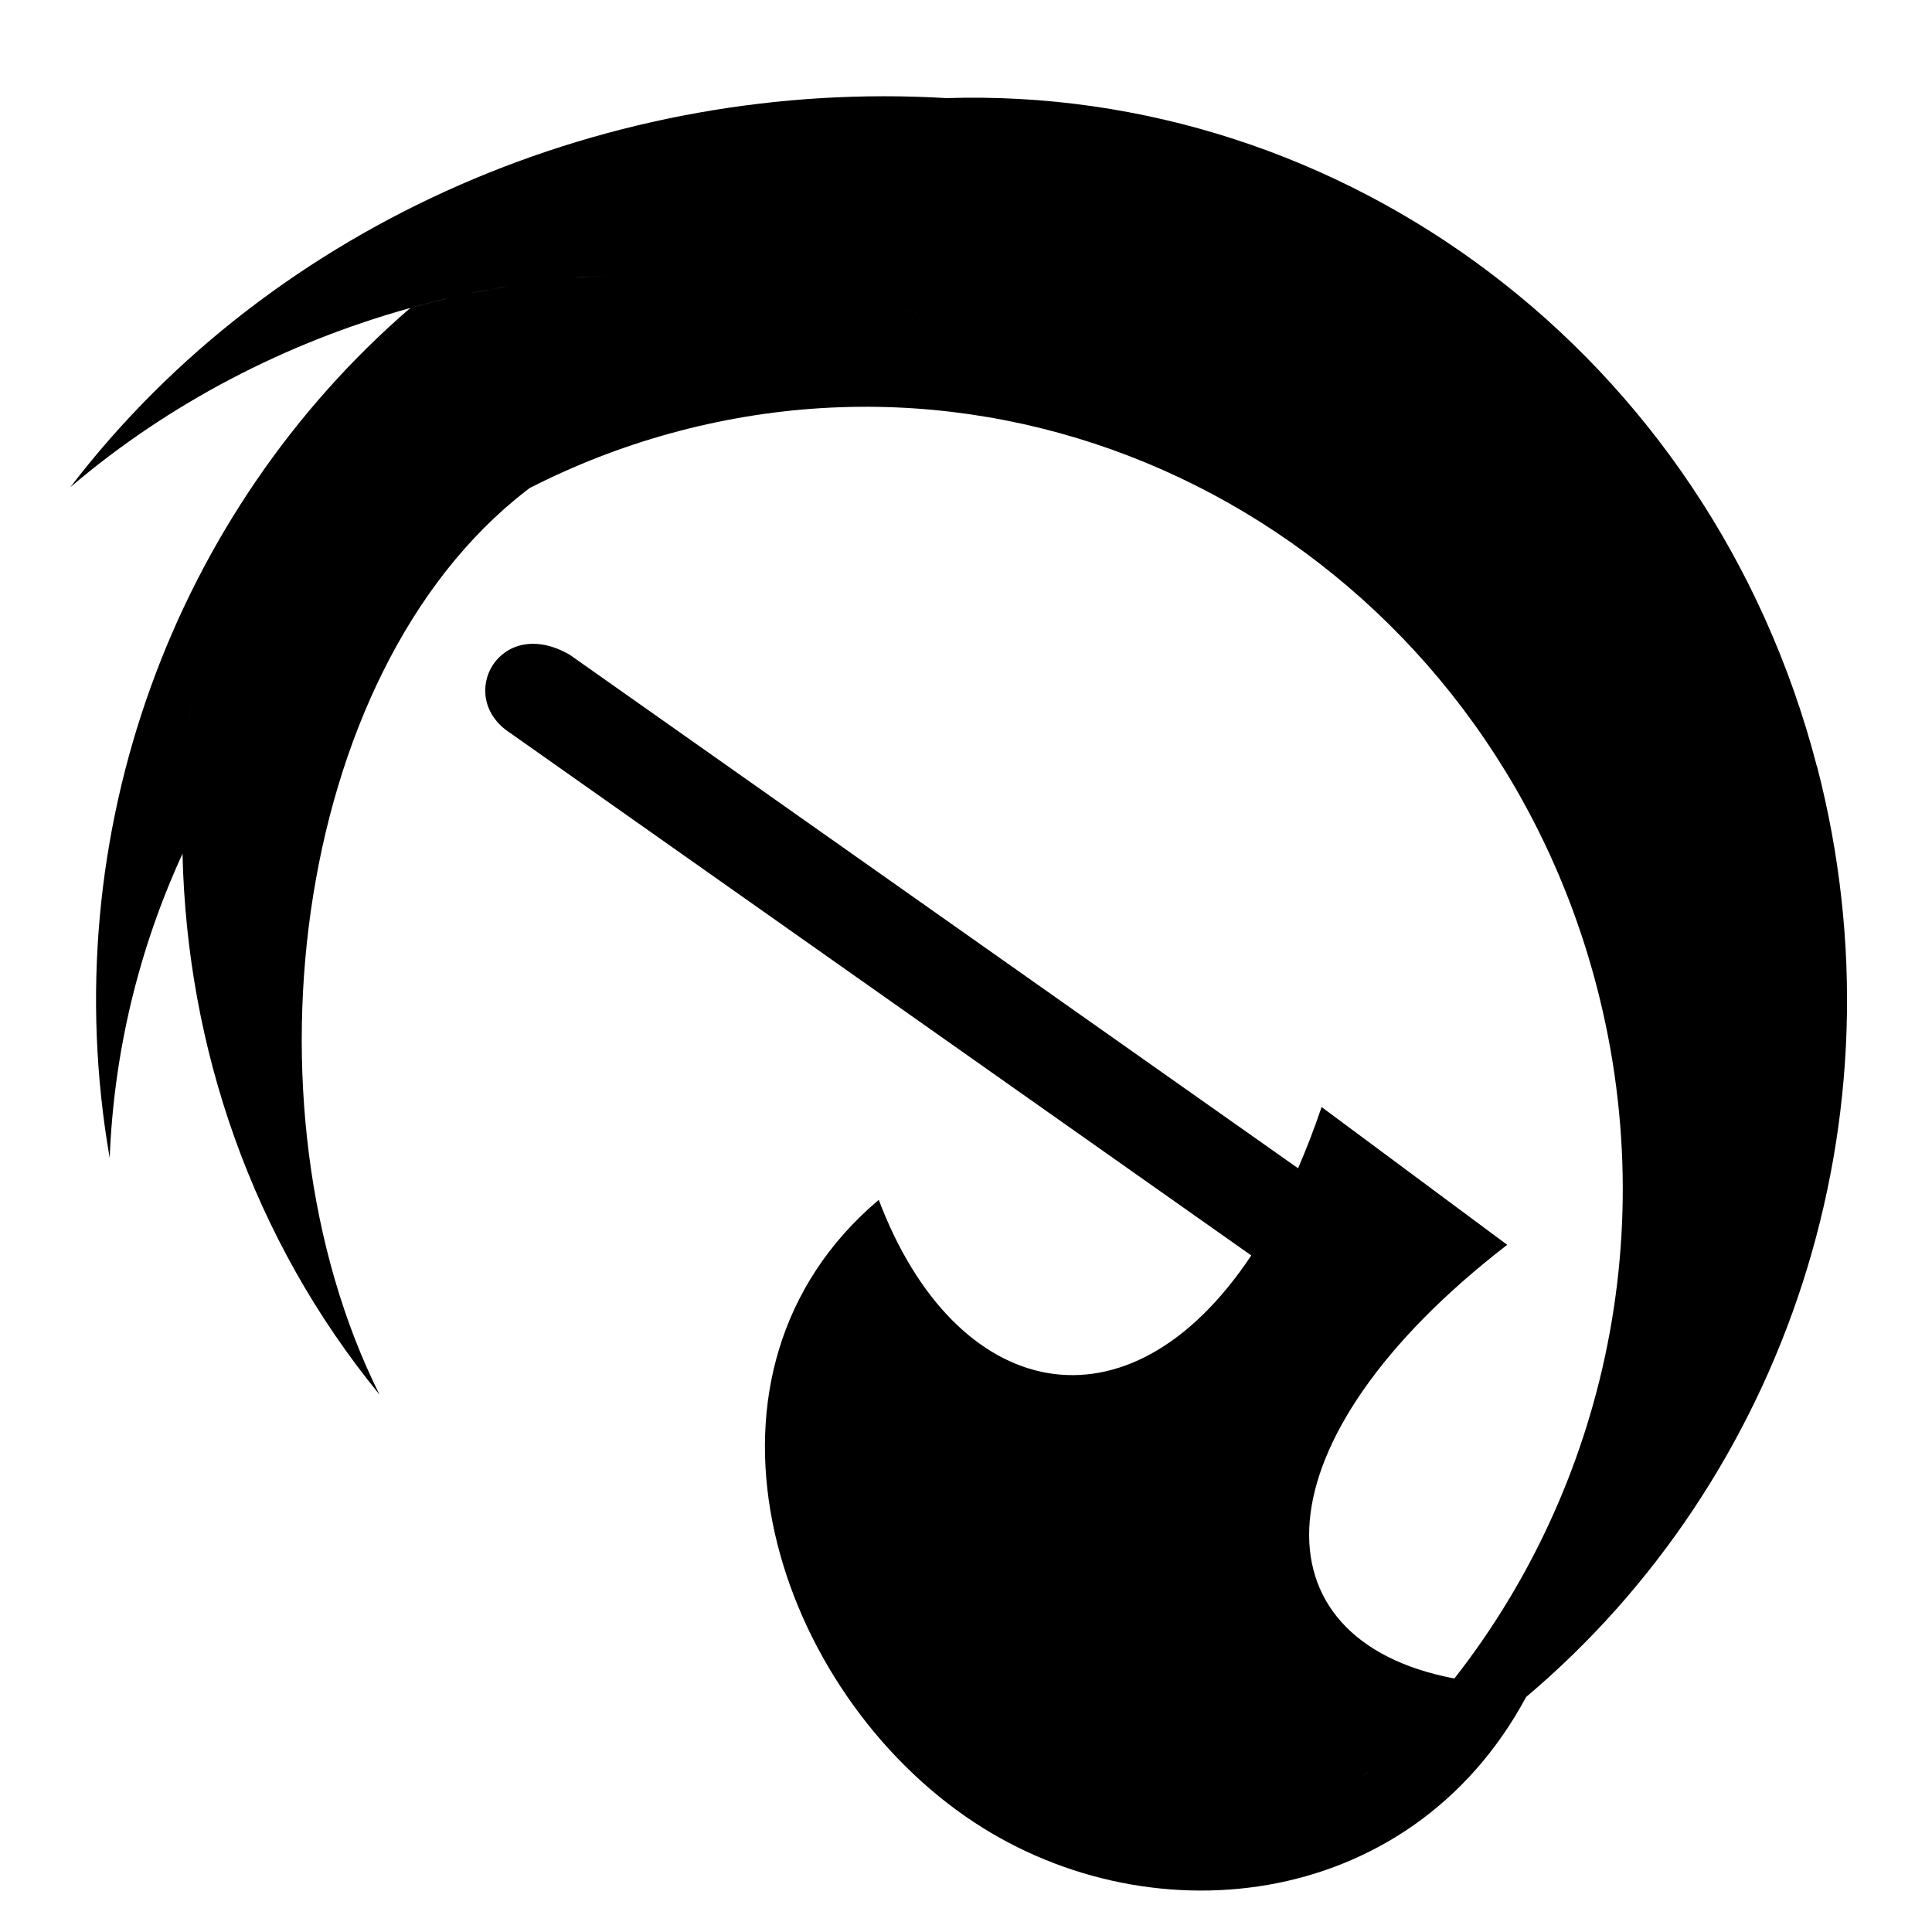
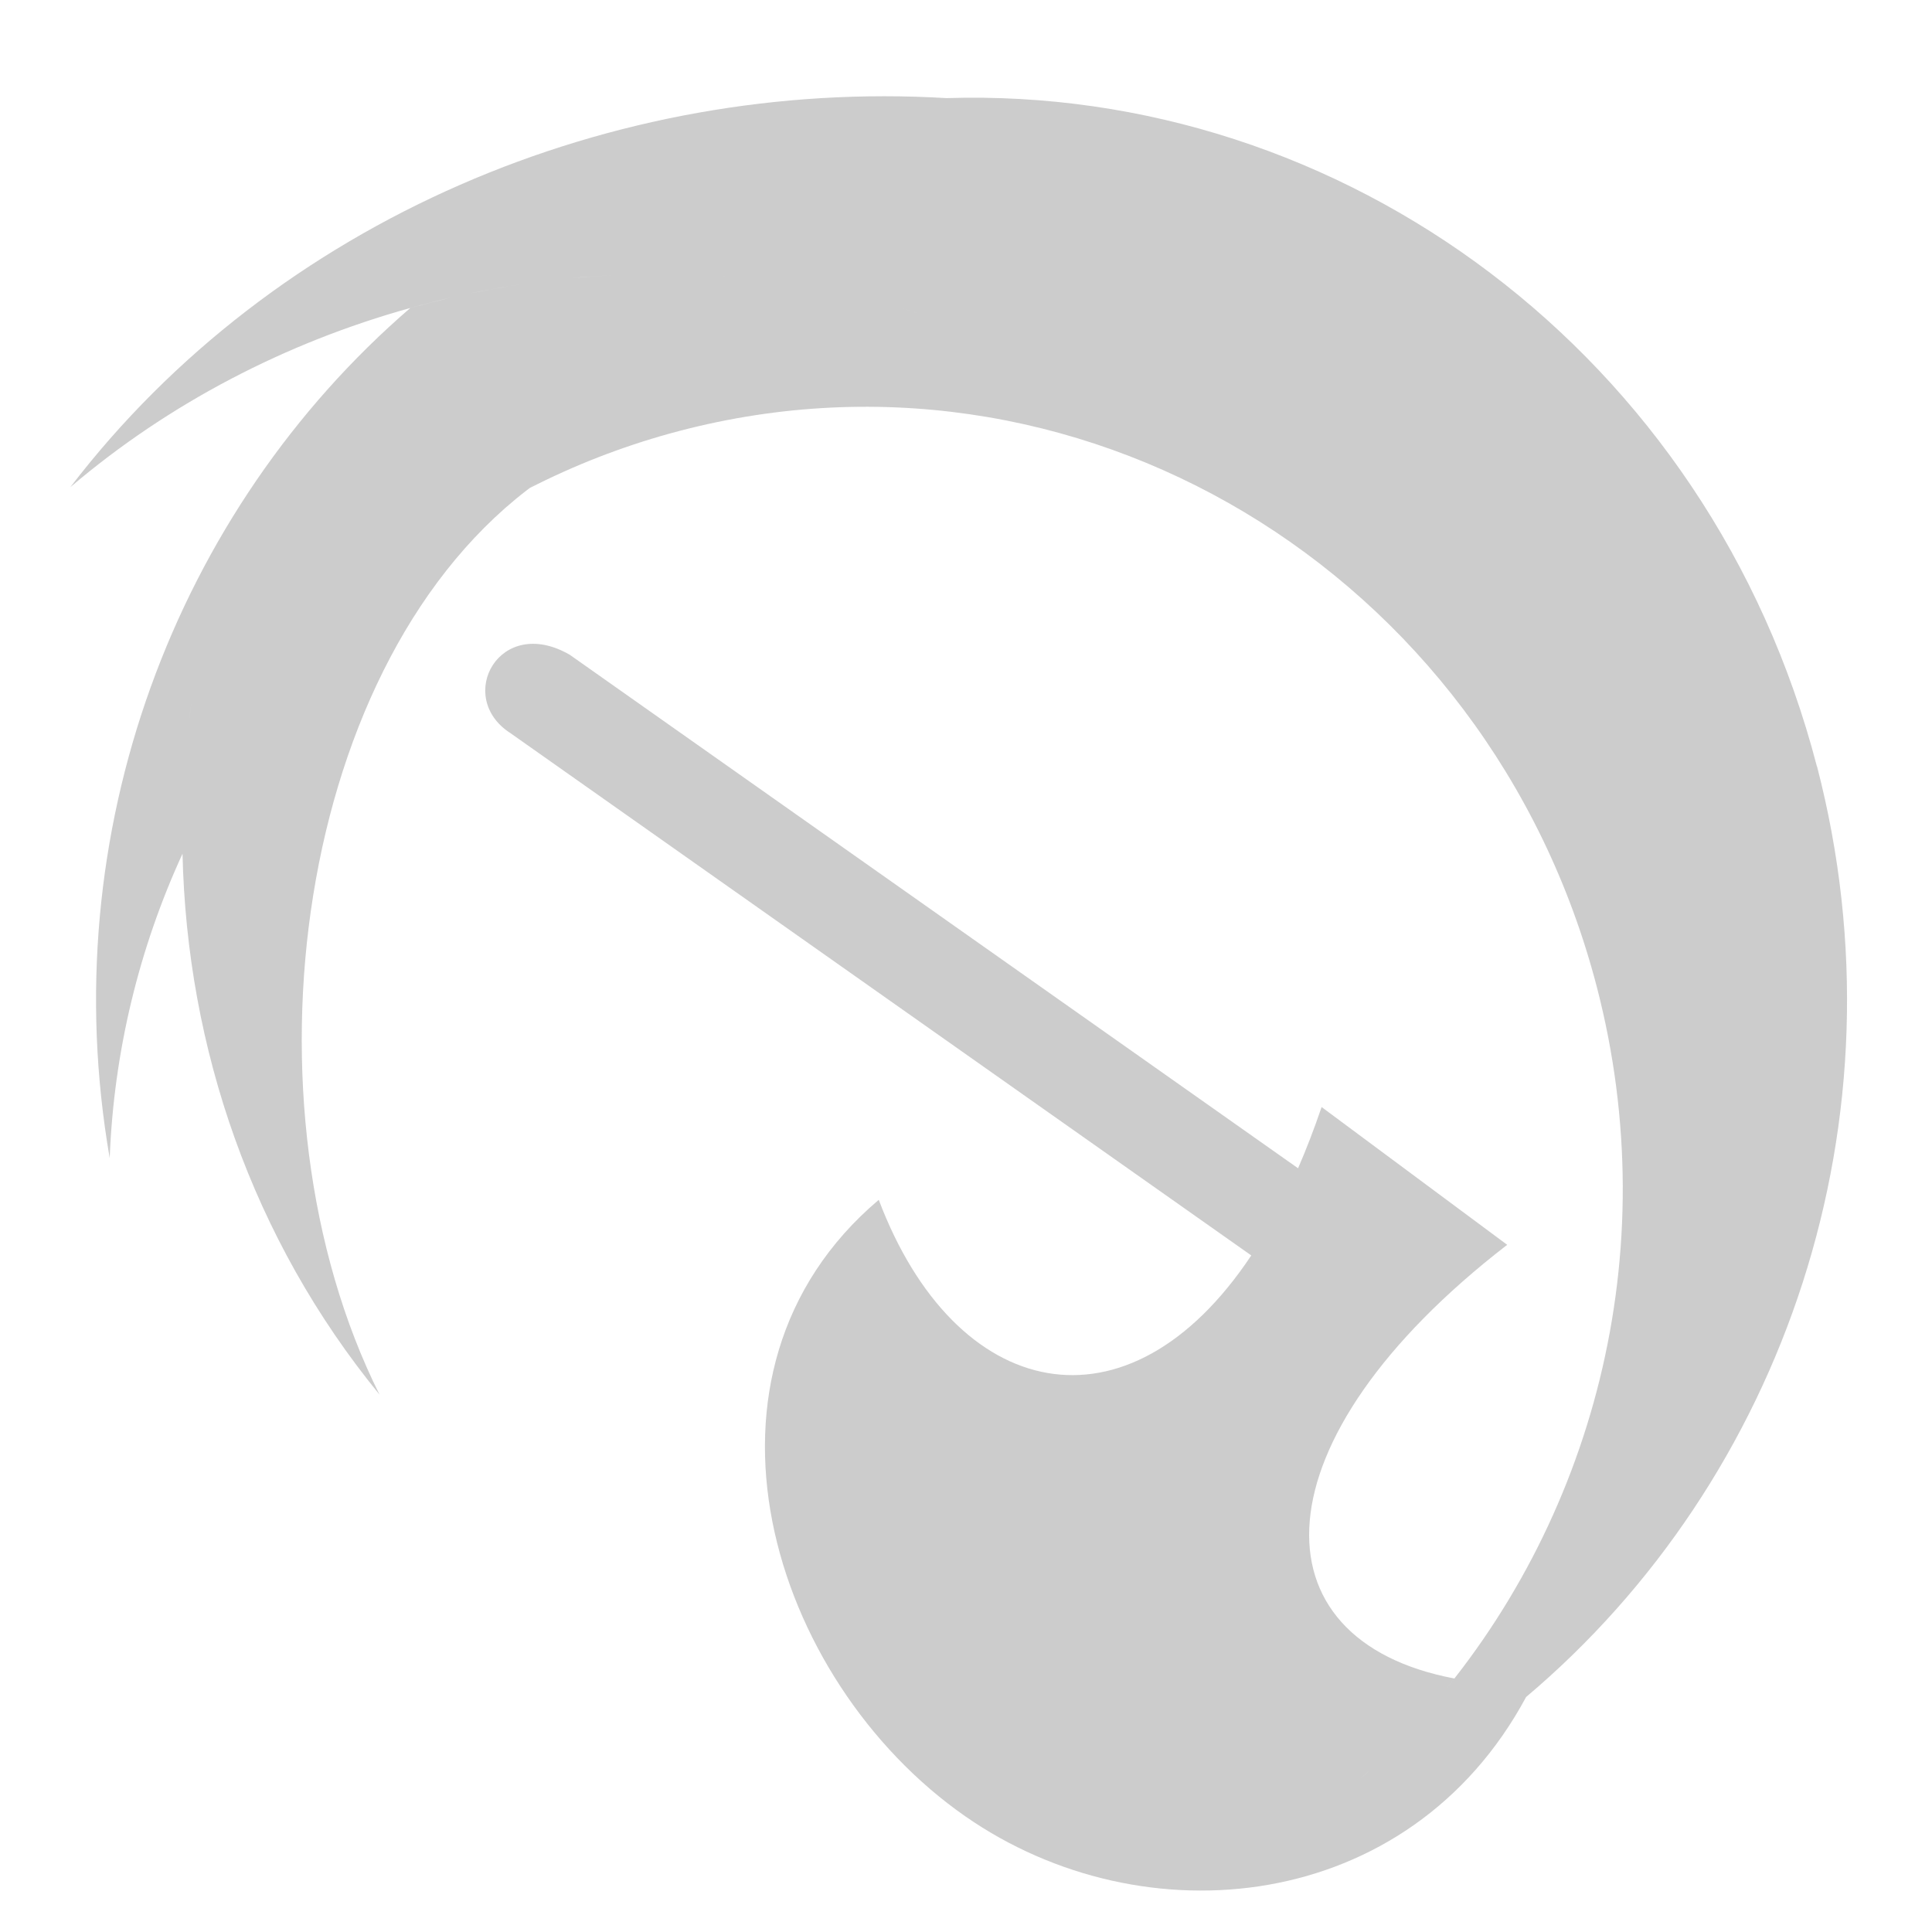
- <svg xmlns="http://www.w3.org/2000/svg" fill="#000000" width="800px" height="800px" viewBox="0 0 32 32" version="1.1">
+ <svg xmlns="http://www.w3.org/2000/svg" fill="#9e9e9e86" width="800px" height="800px" viewBox="0 0 32 32" version="1.1">
  <path d="M30.093 12.692c-1.774-6.829-7.85-11.274-14.417-11.067-5.525-0.33-11.117 2.011-14.511 6.444 1.63-1.388 3.567-2.394 5.631-2.968-3.891 3.356-5.914 8.693-4.979 14.080 0.068-1.766 0.488-3.479 1.206-5.041 0-0.001 0-0.001 0-0.002 0.072 3.219 1.154 6.384 3.263 8.961-2.401-4.803-1.4-12.225 2.622-15.115-0.045 0.032-0.089 0.065-0.133 0.099 0.729-0.373 1.504-0.677 2.321-0.903 6.692-1.849 13.557 2.267 15.352 9.165 1.148 4.415-0.069 8.9-2.847 12.043 0.169-0.191 0.331-0.386 0.488-0.587-3.353-0.632-3.327-3.939 0.875-7.183l-3.074-2.282c-0.123 0.361-0.253 0.699-0.39 1.014l-12.063-8.505c-1.168-0.674-1.907 0.703-0.984 1.297l12.272 8.652c-2.045 3.074-4.905 2.424-6.17-0.921-3.37 2.851-1.807 7.954 1.432 10.21 2.952 2.057 7.354 1.625 9.29-1.975 4.27-3.602 6.34-9.562 4.818-15.417zM16.088 1.655c0.015 0.001 0.031 0.003 0.046 0.004-0.015-0.001-0.031-0.003-0.046-0.004zM16.506 1.695c0.018 0.002 0.036 0.004 0.054 0.006-0.018-0.002-0.036-0.004-0.054-0.006zM16.943 1.748c0.011 0.001 0.021 0.003 0.032 0.004-0.011-0.002-0.022-0.003-0.032-0.004zM17.508 6.136c-0.090-0.047-0.18-0.092-0.271-0.137 0.091 0.045 0.181 0.090 0.271 0.137zM17.14 5.952c-0.066-0.032-0.131-0.063-0.197-0.093 0.066 0.031 0.131 0.062 0.197 0.093zM16.837 5.809c-0.067-0.031-0.135-0.060-0.202-0.090 0.068 0.029 0.135 0.059 0.202 0.090zM16.541 5.679c-0.097-0.041-0.195-0.082-0.293-0.121 0.098 0.039 0.195 0.080 0.293 0.121zM16.21 5.543c-0.087-0.034-0.174-0.068-0.261-0.1 0.087 0.032 0.174 0.066 0.261 0.1zM15.851 5.407c-0.069-0.025-0.138-0.050-0.207-0.074 0.069 0.024 0.138 0.049 0.207 0.074zM14.53 4.998c-0.074-0.019-0.148-0.037-0.222-0.055 0.074 0.018 0.148 0.036 0.222 0.055zM15.54 5.298c-0.073-0.025-0.147-0.049-0.221-0.072 0.074 0.024 0.147 0.048 0.221 0.072zM15.236 5.199c-0.101-0.032-0.203-0.062-0.305-0.092 0.102 0.029 0.203 0.060 0.305 0.092zM14.888 5.095c-0.088-0.025-0.176-0.049-0.264-0.072 0.088 0.023 0.176 0.047 0.264 0.072zM7.457 4.933c-0.221 0.051-0.44 0.107-0.658 0.167 0.218-0.061 0.437-0.117 0.658-0.167zM10.832 4.541c-0.102 0-0.203 0.002-0.305 0.004 0.102-0.002 0.203-0.004 0.305-0.004zM10.473 4.546c-0.095 0.003-0.19 0.006-0.286 0.011 0.095-0.004 0.19-0.008 0.286-0.011zM10.147 4.559c-0.222 0.011-0.444 0.027-0.666 0.047 0.221-0.021 0.443-0.036 0.666-0.047zM9.472 4.607c-0.105 0.010-0.21 0.021-0.314 0.033 0.105-0.012 0.209-0.023 0.314-0.033zM9.117 4.644c-0.102 0.012-0.203 0.025-0.305 0.039 0.101-0.014 0.203-0.027 0.305-0.039zM8.794 4.686c-0.223 0.031-0.445 0.067-0.667 0.108 0.221-0.041 0.444-0.077 0.667-0.108zM8.122 4.794c-0.106 0.020-0.211 0.040-0.317 0.062 0.105-0.022 0.211-0.043 0.317-0.062zM7.775 4.863c-0.106 0.022-0.211 0.045-0.317 0.069 0.105-0.024 0.211-0.047 0.317-0.069zM3.124 11.997c0.013-0.115 0.028-0.231 0.044-0.346-0.016 0.115-0.030 0.23-0.044 0.346zM3.042 12.966c0.002-0.032 0.003-0.065 0.005-0.097-0.002 0.032-0.003 0.065-0.005 0.097zM3.061 12.667c0.004-0.054 0.008-0.107 0.013-0.161-0.005 0.054-0.009 0.107-0.013 0.161zM3.088 12.337c0.007-0.070 0.014-0.14 0.022-0.211-0.008 0.070-0.015 0.14-0.022 0.211zM9.043 7.889c0.006-0.004 0.011-0.008 0.017-0.012h0c-0.006 0.004-0.011 0.008-0.017 0.012zM10.849 4.541c0.219-0.001 0.438 0.004 0.658 0.013-0.219-0.009-0.438-0.014-0.658-0.013zM14.213 4.92c-0.082-0.019-0.165-0.037-0.247-0.055 0.082 0.018 0.165 0.036 0.247 0.055zM13.903 4.851c-0.106-0.022-0.211-0.043-0.317-0.063 0.106 0.020 0.212 0.041 0.317 0.063zM13.547 4.782c-0.092-0.017-0.184-0.033-0.276-0.048 0.092 0.015 0.184 0.031 0.276 0.048zM13.188 4.721c-0.080-0.013-0.161-0.025-0.241-0.036 0.080 0.011 0.161 0.023 0.241 0.036zM12.865 4.673c-0.095-0.013-0.189-0.025-0.284-0.036 0.095 0.011 0.189 0.023 0.284 0.036zM12.551 4.634c-0.11-0.012-0.22-0.024-0.33-0.033 0.11 0.010 0.22 0.021 0.33 0.033zM12.192 4.598c-0.097-0.009-0.194-0.016-0.29-0.023 0.097 0.007 0.194 0.014 0.29 0.023zM11.832 4.571c-0.088-0.006-0.175-0.010-0.263-0.014 0.088 0.004 0.175 0.009 0.263 0.014zM18.227 1.972c0.021 0.004 0.042 0.009 0.062 0.014-0.021-0.005-0.042-0.009-0.062-0.014zM18.627 2.063c0.032 0.008 0.063 0.015 0.095 0.023-0.032-0.008-0.063-0.016-0.095-0.023zM19.031 2.166c0.034 0.009 0.068 0.018 0.101 0.027-0.034-0.009-0.068-0.018-0.101-0.027zM19.448 2.283c0.028 0.008 0.056 0.016 0.085 0.025-0.028-0.009-0.056-0.016-0.085-0.025zM20.328 2.57c0.026 0.009 0.052 0.019 0.079 0.029-0.026-0.010-0.052-0.020-0.079-0.029zM20.712 2.713c0.042 0.016 0.084 0.033 0.127 0.050-0.042-0.017-0.084-0.034-0.127-0.050zM21.095 2.867c0.047 0.019 0.093 0.039 0.139 0.059-0.046-0.020-0.093-0.039-0.139-0.059zM21.48 3.033c0.046 0.021 0.092 0.041 0.138 0.062-0.046-0.021-0.092-0.042-0.138-0.062zM21.876 3.217c0.040 0.019 0.079 0.038 0.119 0.057-0.040-0.019-0.079-0.038-0.119-0.057zM23.13 29.608c-0.037 0.021-0.073 0.042-0.11 0.063 0.037-0.021 0.073-0.042 0.11-0.063zM22.908 29.112c0.055-0.053 0.11-0.107 0.164-0.162-0.054 0.054-0.109 0.108-0.164 0.162zM22.319 29.647c-0.050 0.043-0.101 0.085-0.152 0.127 0.051-0.042 0.102-0.084 0.152-0.127zM23.599 28.389c-0.055 0.062-0.111 0.124-0.167 0.185 0.056-0.061 0.112-0.123 0.167-0.185zM23.427 28.58c-0.055 0.060-0.111 0.119-0.167 0.178 0.056-0.059 0.112-0.118 0.167-0.178zM23.252 28.767c-0.055 0.057-0.11 0.114-0.166 0.17 0.056-0.056 0.111-0.113 0.166-0.17zM22.889 29.13c-0.053 0.051-0.107 0.102-0.162 0.153 0.054-0.051 0.108-0.101 0.162-0.153zM22.702 29.306c-0.052 0.049-0.106 0.097-0.159 0.144 0.053-0.048 0.106-0.096 0.159-0.144zM22.512 29.479c-0.051 0.046-0.103 0.091-0.155 0.136 0.052-0.045 0.104-0.090 0.155-0.136zM21.72 30.127c-0.048 0.036-0.096 0.071-0.144 0.106 0.048-0.035 0.096-0.070 0.144-0.106zM22.122 29.811c-0.049 0.040-0.099 0.080-0.148 0.119 0.050-0.039 0.099-0.079 0.148-0.119zM21.923 29.971c-0.048 0.038-0.096 0.074-0.145 0.111 0.048-0.037 0.097-0.074 0.145-0.111zM21.804 21.556v0 0zM21.306 30.425c-0.070 0.048-0.14 0.096-0.211 0.143 0.103-0.039 0.206-0.079 0.308-0.121-0.102 0.041-0.204 0.082-0.308 0.121 0.071-0.047 0.141-0.094 0.211-0.143zM21.514 30.278c-0.049 0.035-0.099 0.070-0.149 0.105 0.050-0.035 0.1-0.070 0.149-0.105zM22.864 29.757c-0.044 0.024-0.087 0.048-0.132 0.071 0.044-0.023 0.088-0.047 0.132-0.071zM22.584 29.905c-0.048 0.025-0.097 0.050-0.146 0.074 0.049-0.024 0.097-0.049 0.146-0.074zM22.297 30.049c-0.053 0.026-0.106 0.051-0.159 0.076 0.053-0.025 0.106-0.050 0.159-0.076zM22.004 30.187c-0.058 0.027-0.116 0.052-0.174 0.078 0.058-0.026 0.116-0.052 0.174-0.078zM21.706 30.32c-0.066 0.029-0.133 0.056-0.2 0.084 0.067-0.028 0.134-0.056 0.2-0.084zM23.304 29.509c0.016-0.010 0.032-0.019 0.048-0.029-0.016 0.010-0.032 0.019-0.048 0.029zM24.057 29.032c0.008-0.005 0.015-0.010 0.023-0.015-0.008 0.005-0.015 0.010-0.023 0.015zM25.034 28.309c0.009-0.008 0.019-0.015 0.028-0.023-0.009 0.008-0.019 0.015-0.028 0.023zM24.292 28.869c0.015-0.010 0.029-0.021 0.044-0.031-0.015 0.010-0.029 0.021-0.044 0.031zM24.54 28.69c0.015-0.011 0.031-0.023 0.046-0.034-0.015 0.011-0.031 0.023-0.046 0.034zM24.788 28.503c0.014-0.011 0.027-0.021 0.041-0.032-0.014 0.011-0.027 0.021-0.041 0.032z" />
</svg>
